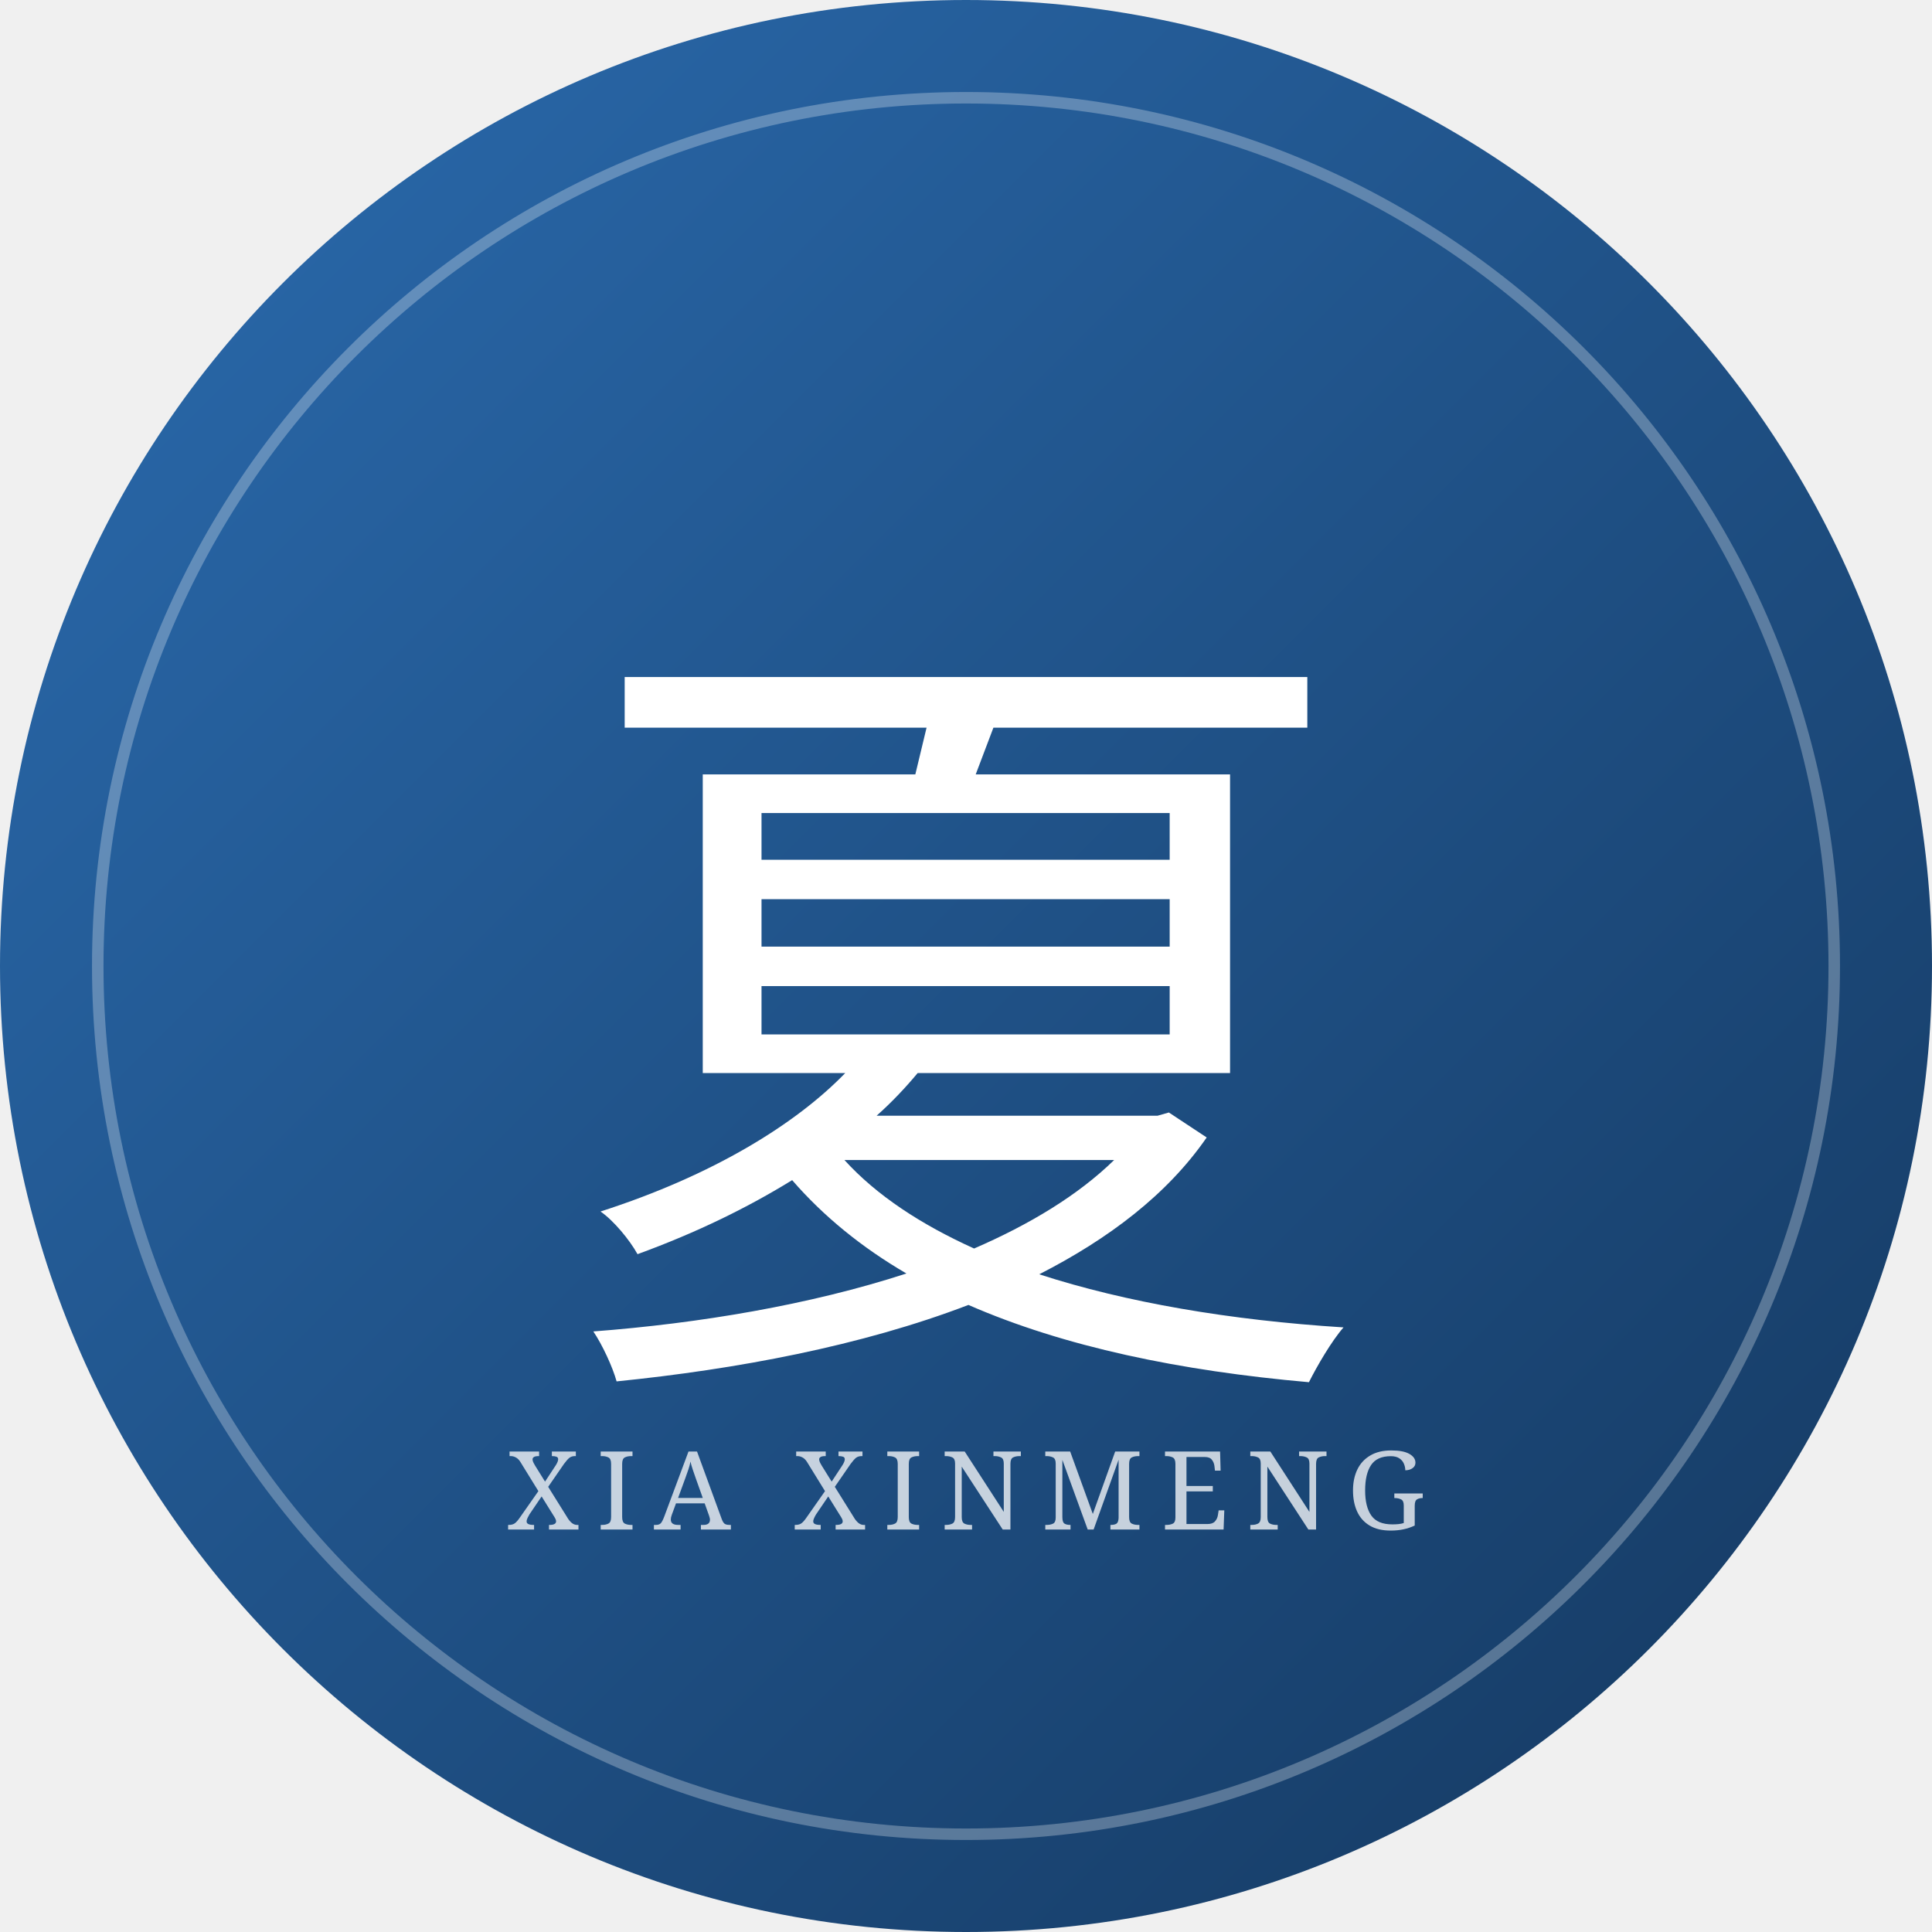
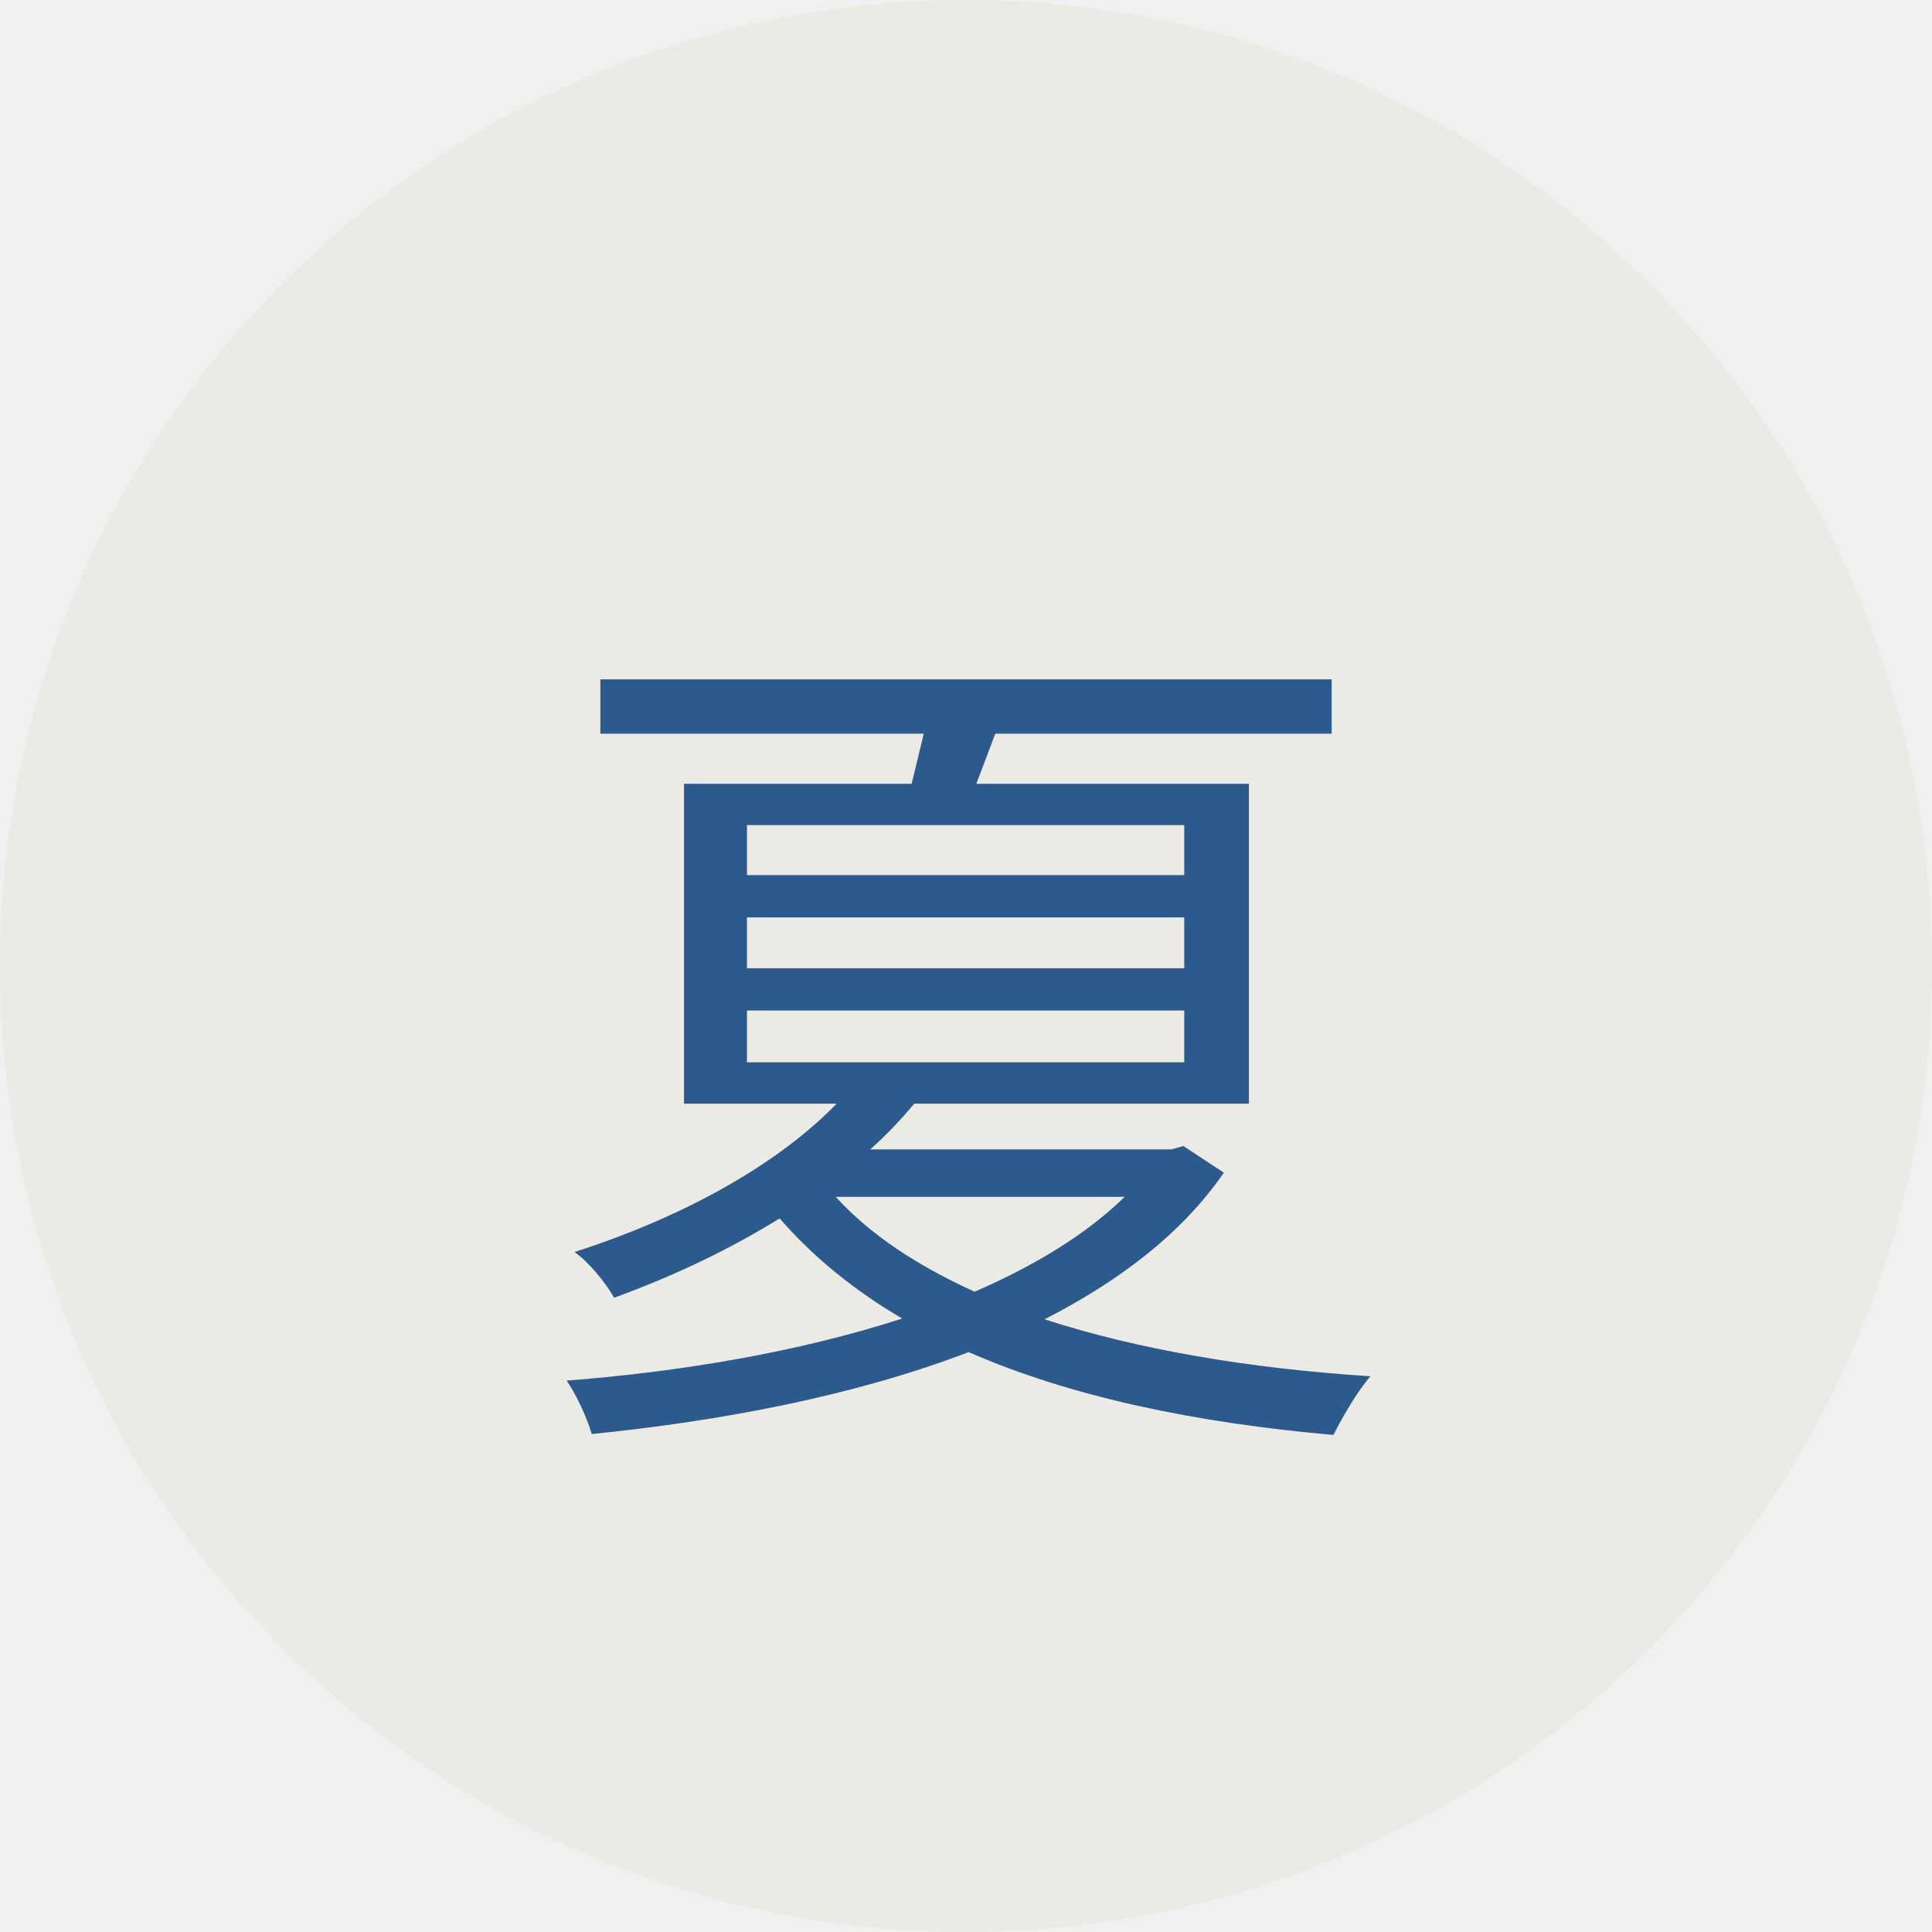
<svg xmlns="http://www.w3.org/2000/svg" viewBox="0 0 336 336" width="336" height="336" role="img" aria-label="头像占位图">
-   <defs>
-     <linearGradient id="g" x1="0" y1="0" x2="1" y2="1">
-       <stop offset="0" stop-color="#2b6cb0" />
-       <stop offset="1" stop-color="#14375e" />
-     </linearGradient>
-   </defs>
-   <circle cx="168" cy="168" r="168" fill="url(#g)" />
-   <circle cx="168" cy="168" r="151" fill="none" stroke="#ffffff" stroke-opacity="0.28" stroke-width="2" />
-   <text x="168" y="168" fill="#ffffff" text-anchor="middle" dominant-baseline="central" font-family="Georgia, 'Songti SC', 'SimSun', serif" font-size="140" letter-spacing="4">夏</text>
-   <text x="168" y="266" fill="#ffffff" fill-opacity="0.75" text-anchor="middle" font-family="Georgia, serif" font-size="19" letter-spacing="3">XIA XINMENG</text>
+   <circle cx="168" cy="168" r="168" fill="#eceae4" />
+   <text x="168" y="172" fill="#2d5a8c" text-anchor="middle" dominant-baseline="central" font-family="'Iowan Old Style', Georgia, 'Songti SC', 'SimSun', serif" font-size="150">夏</text>
</svg>
